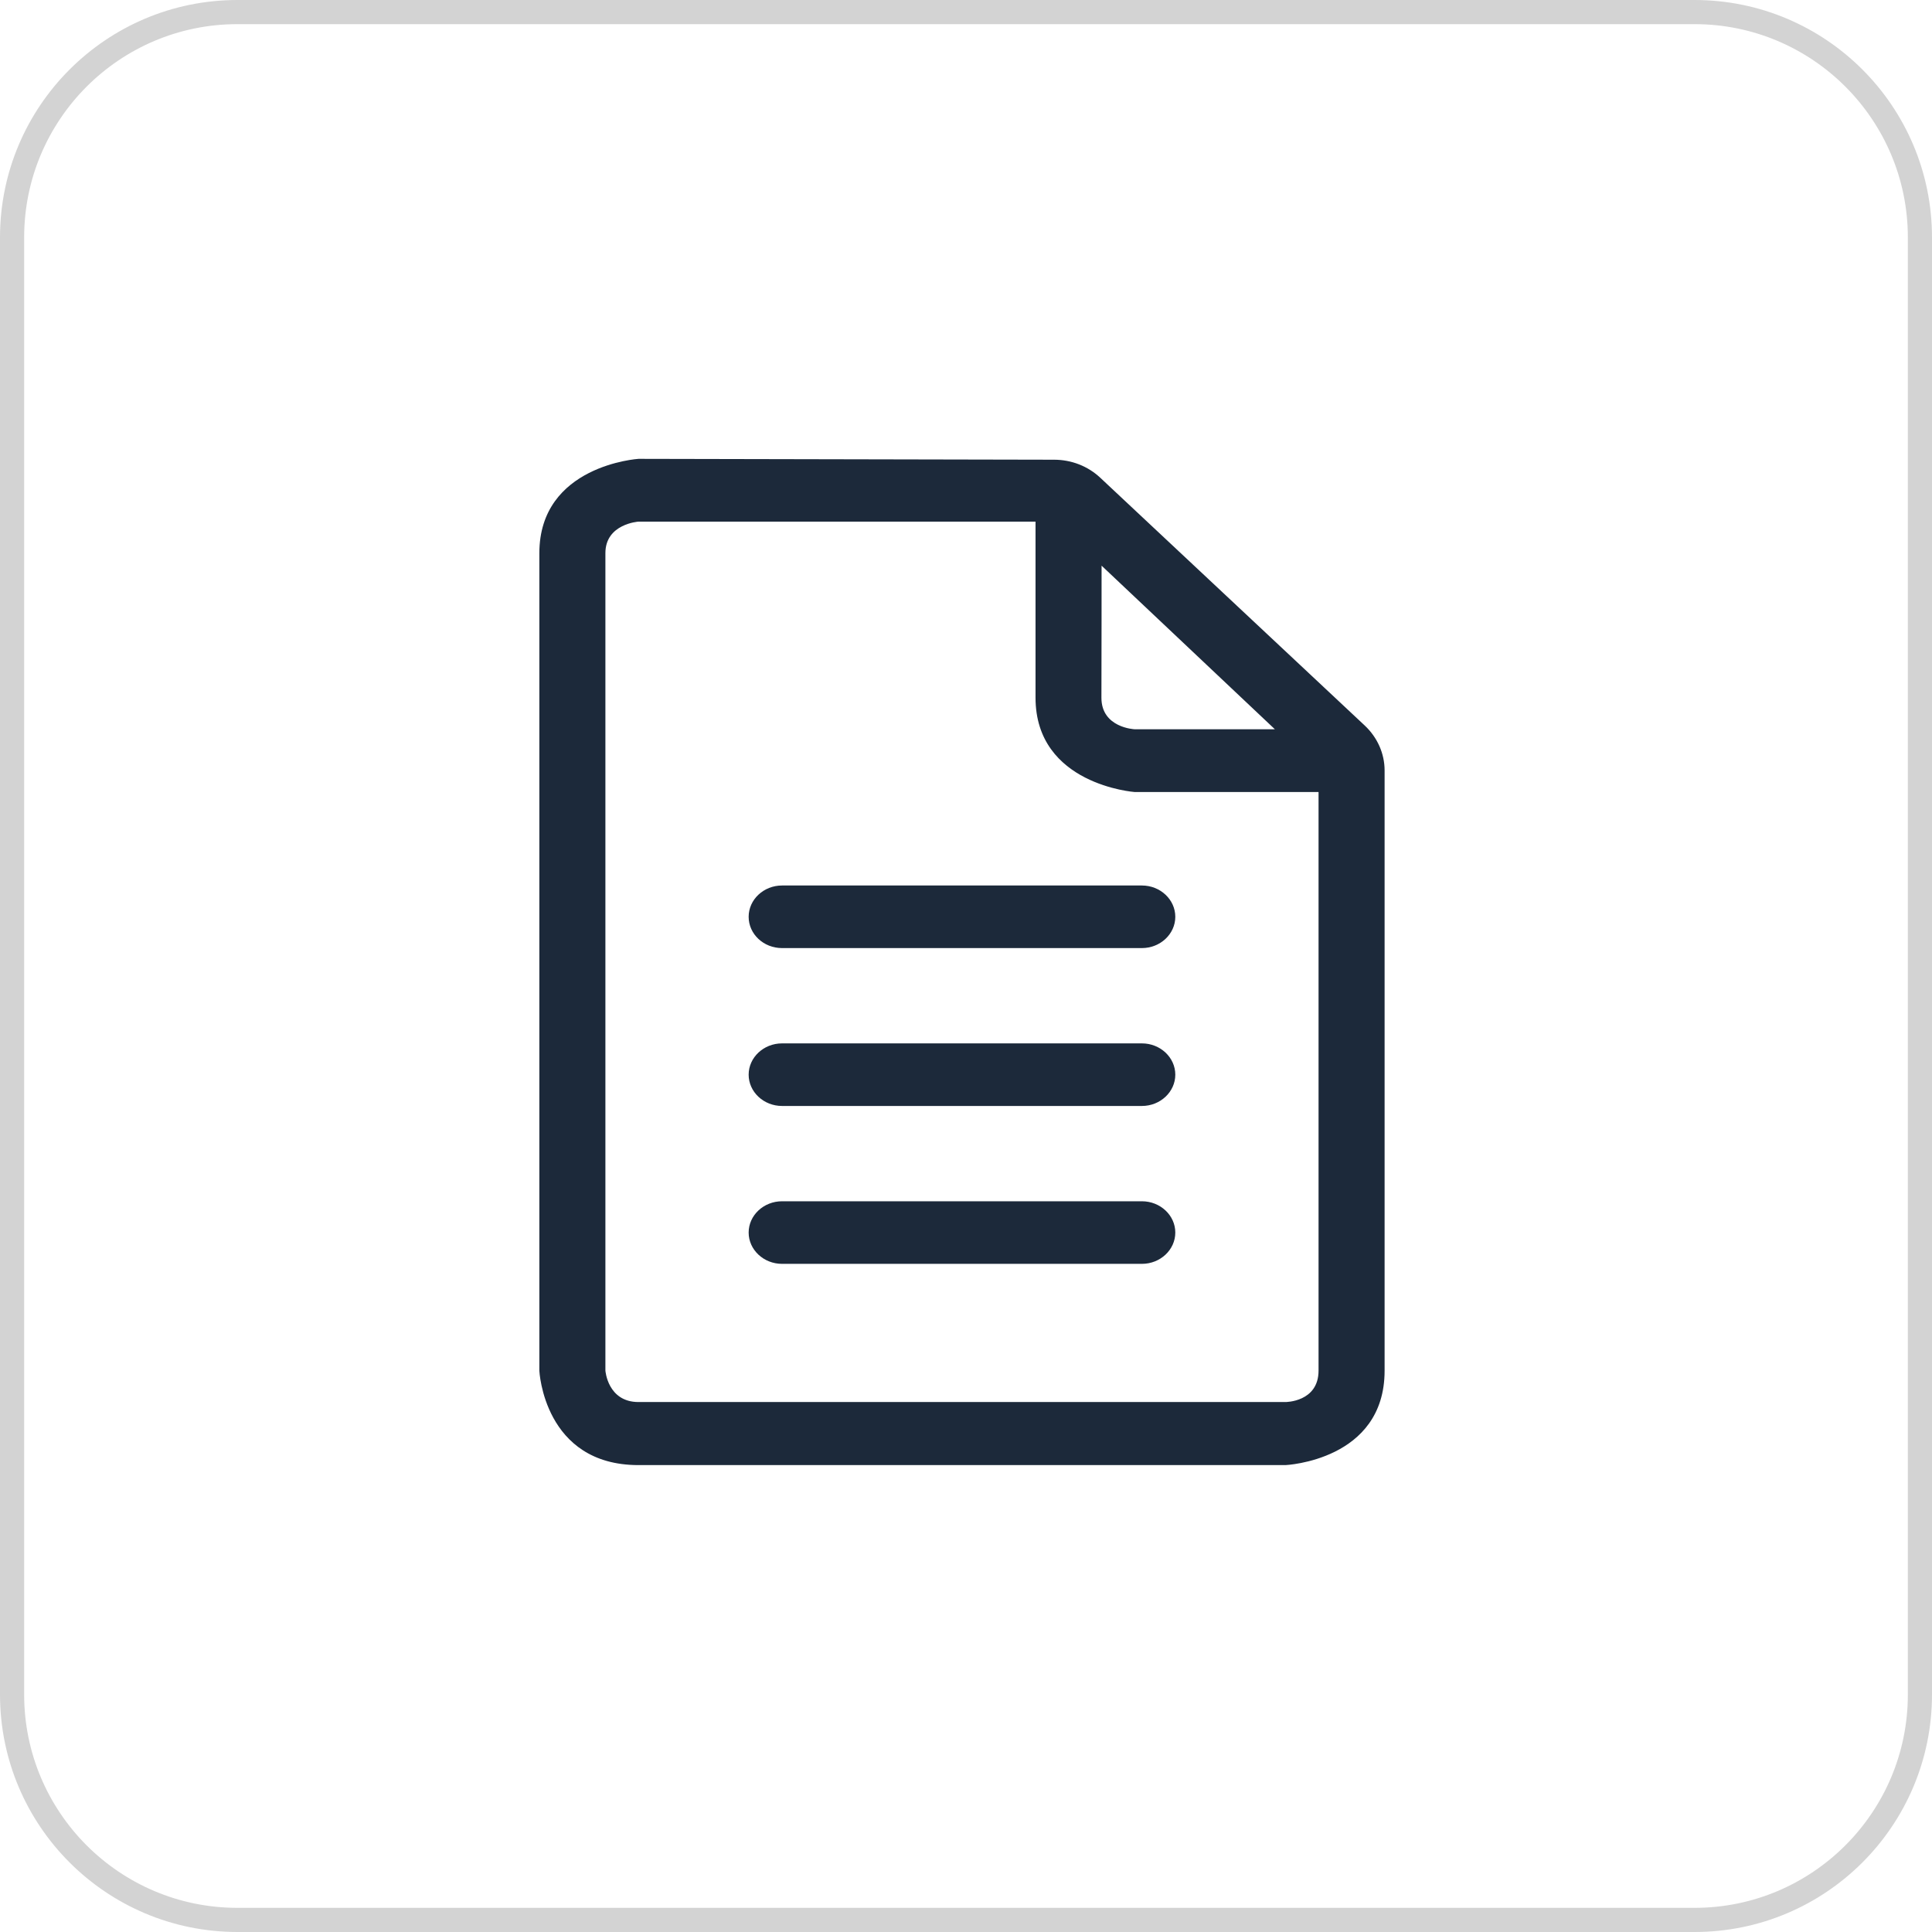
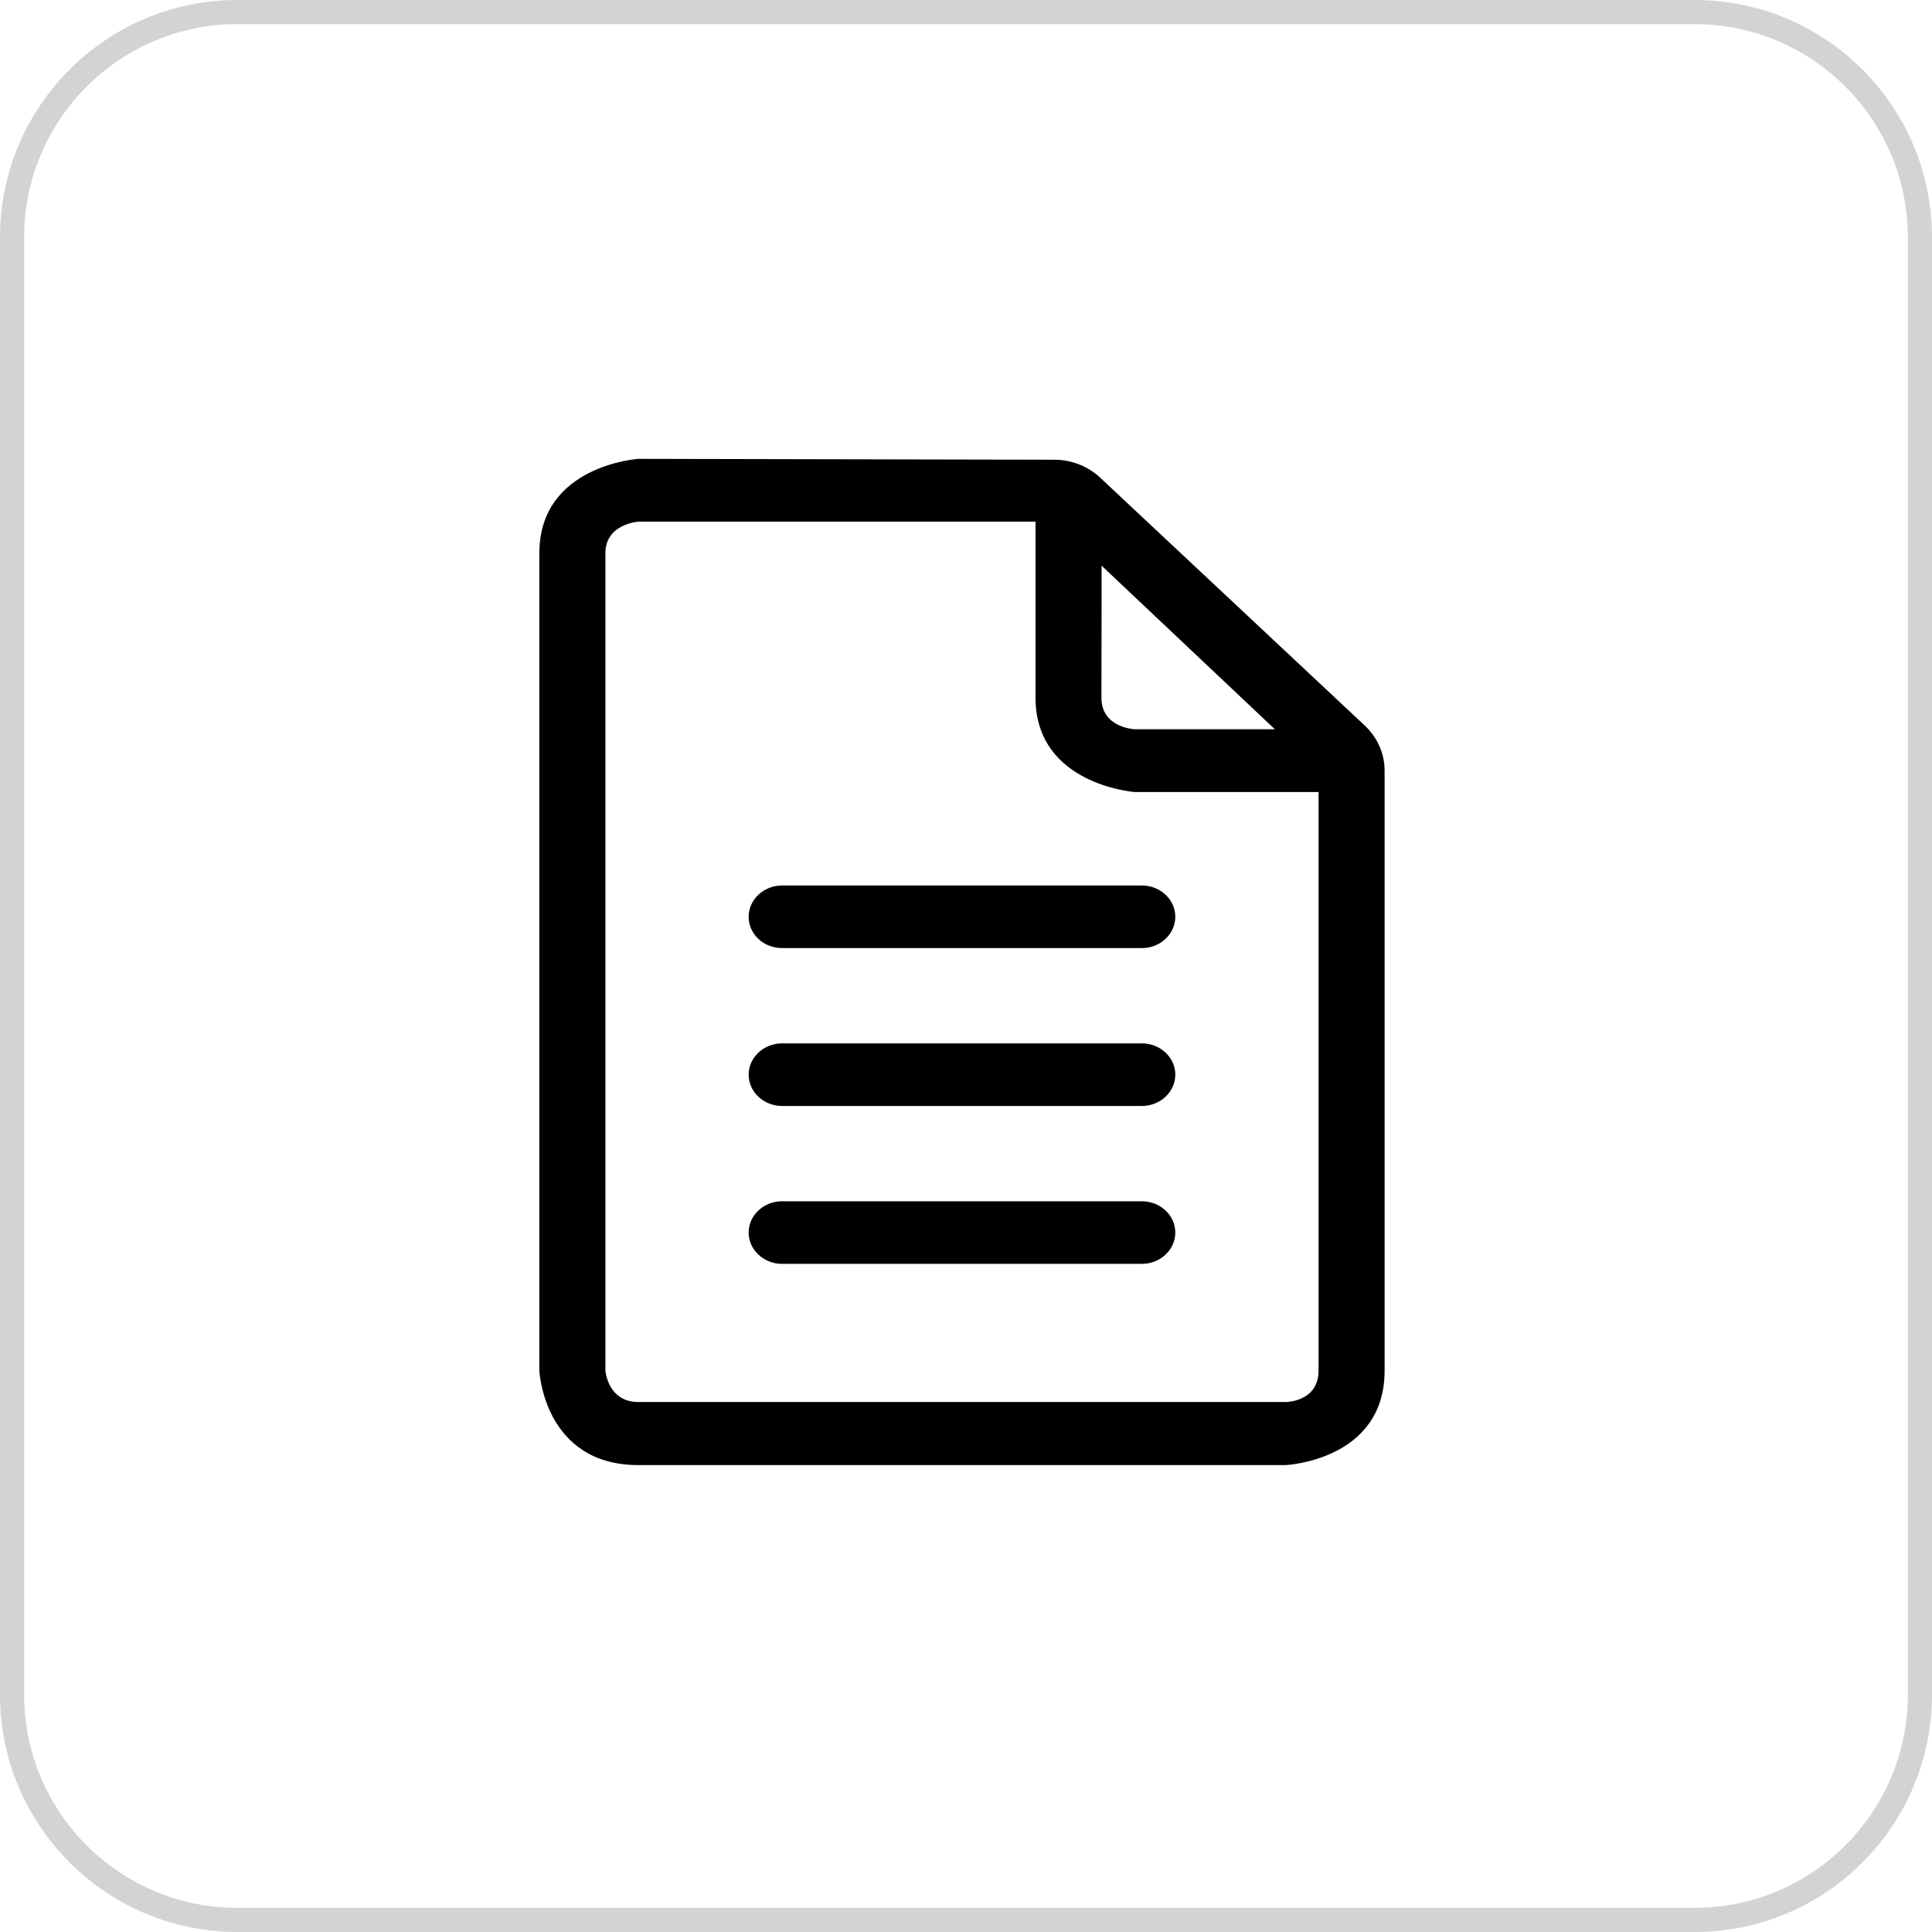
<svg xmlns="http://www.w3.org/2000/svg" width="240px" height="240px" viewBox="0 0 240 240" version="1.1">
  <g id="页面-1" stroke="none" stroke-width="1" fill="none" fill-rule="evenodd">
-     <g id="编组" transform="translate(67, 57)" fill="#1C293A" fill-rule="nonzero">
+     <g id="编组" transform="translate(67, 57)" fill="currentColor" fill-rule="nonzero">
      <path d="M102.533,33.128 L69.677,2.345 C68.142,0.906 66.096,0.107 63.939,0.107 L12.316,0 C12.316,0 0,0.782 0,11.724 L0,113.276 C0,113.276 0.548,125 12.316,125 L92.684,125 C92.684,125 105,124.449 105,113.276 L105,38.706 C105,36.61 104.105,34.603 102.533,33.128 Z M69.842,13.269 L91.368,33.59 L73.935,33.59 C73.935,33.59 69.823,33.413 69.823,29.682 C69.842,25.952 69.842,13.269 69.842,13.269 Z M96.795,113.258 C96.795,117.184 92.684,117.166 92.684,117.166 L12.316,117.166 C8.479,117.166 8.205,113.258 8.205,113.258 L8.205,11.706 C8.205,8.065 12.316,7.798 12.316,7.798 L61.637,7.798 L61.637,29.665 C61.637,40.5 73.953,41.388 73.953,41.388 L96.795,41.388 L96.795,113.258 L96.795,113.258 Z" id="形状" />
      <path d="M26,56.887 C26,59.043 27.862,60.774 30.148,60.774 L74.852,60.774 C77.138,60.774 79,59.025 79,56.887 C79,54.749 77.138,53 74.852,53 L30.148,53 C27.862,53 26,54.749 26,56.887 Z M74.852,72.613 L30.148,72.613 C27.862,72.613 26,74.362 26,76.5 C26,78.638 27.862,80.387 30.148,80.387 L74.852,80.387 C77.138,80.387 79,78.638 79,76.5 C79,74.362 77.138,72.613 74.852,72.613 Z M74.852,92.226 L30.148,92.226 C27.862,92.226 26,93.975 26,96.113 C26,98.251 27.862,100 30.148,100 L74.852,100 C77.138,100 79,98.251 79,96.113 C79,93.975 77.138,92.226 74.852,92.226 Z" id="形状" />
    </g>
    <rect id="矩形" stroke="#D3D3D3" stroke-width="3" x="1.5" y="1.5" width="237" height="237" rx="28" />
  </g>
</svg>
